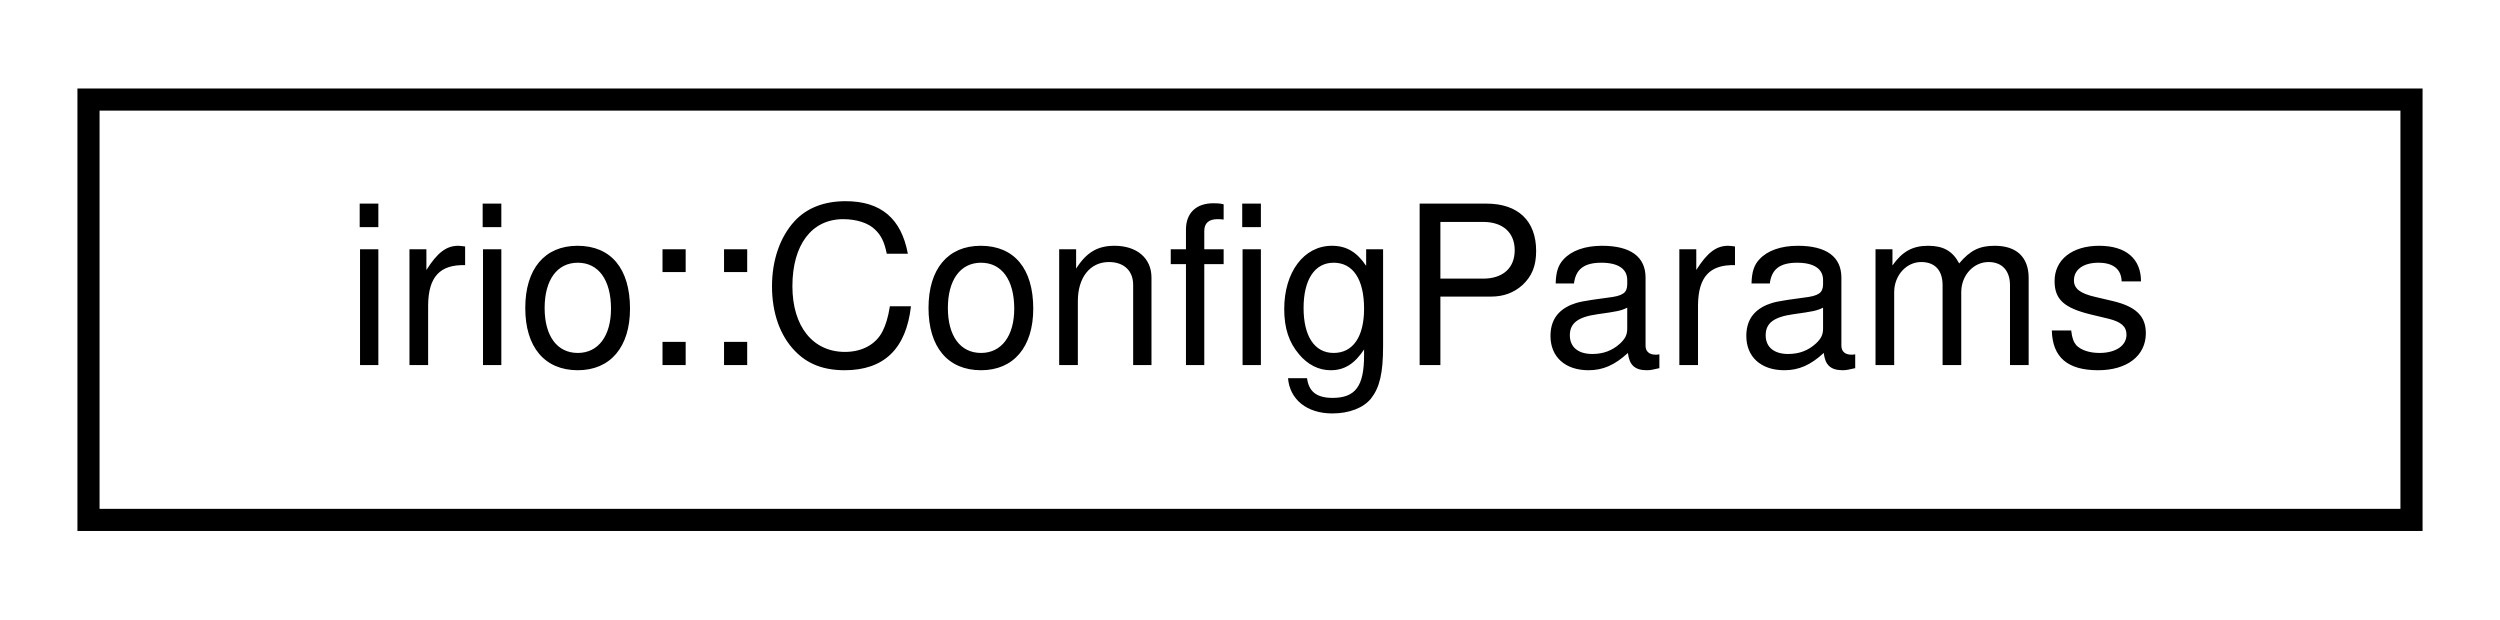
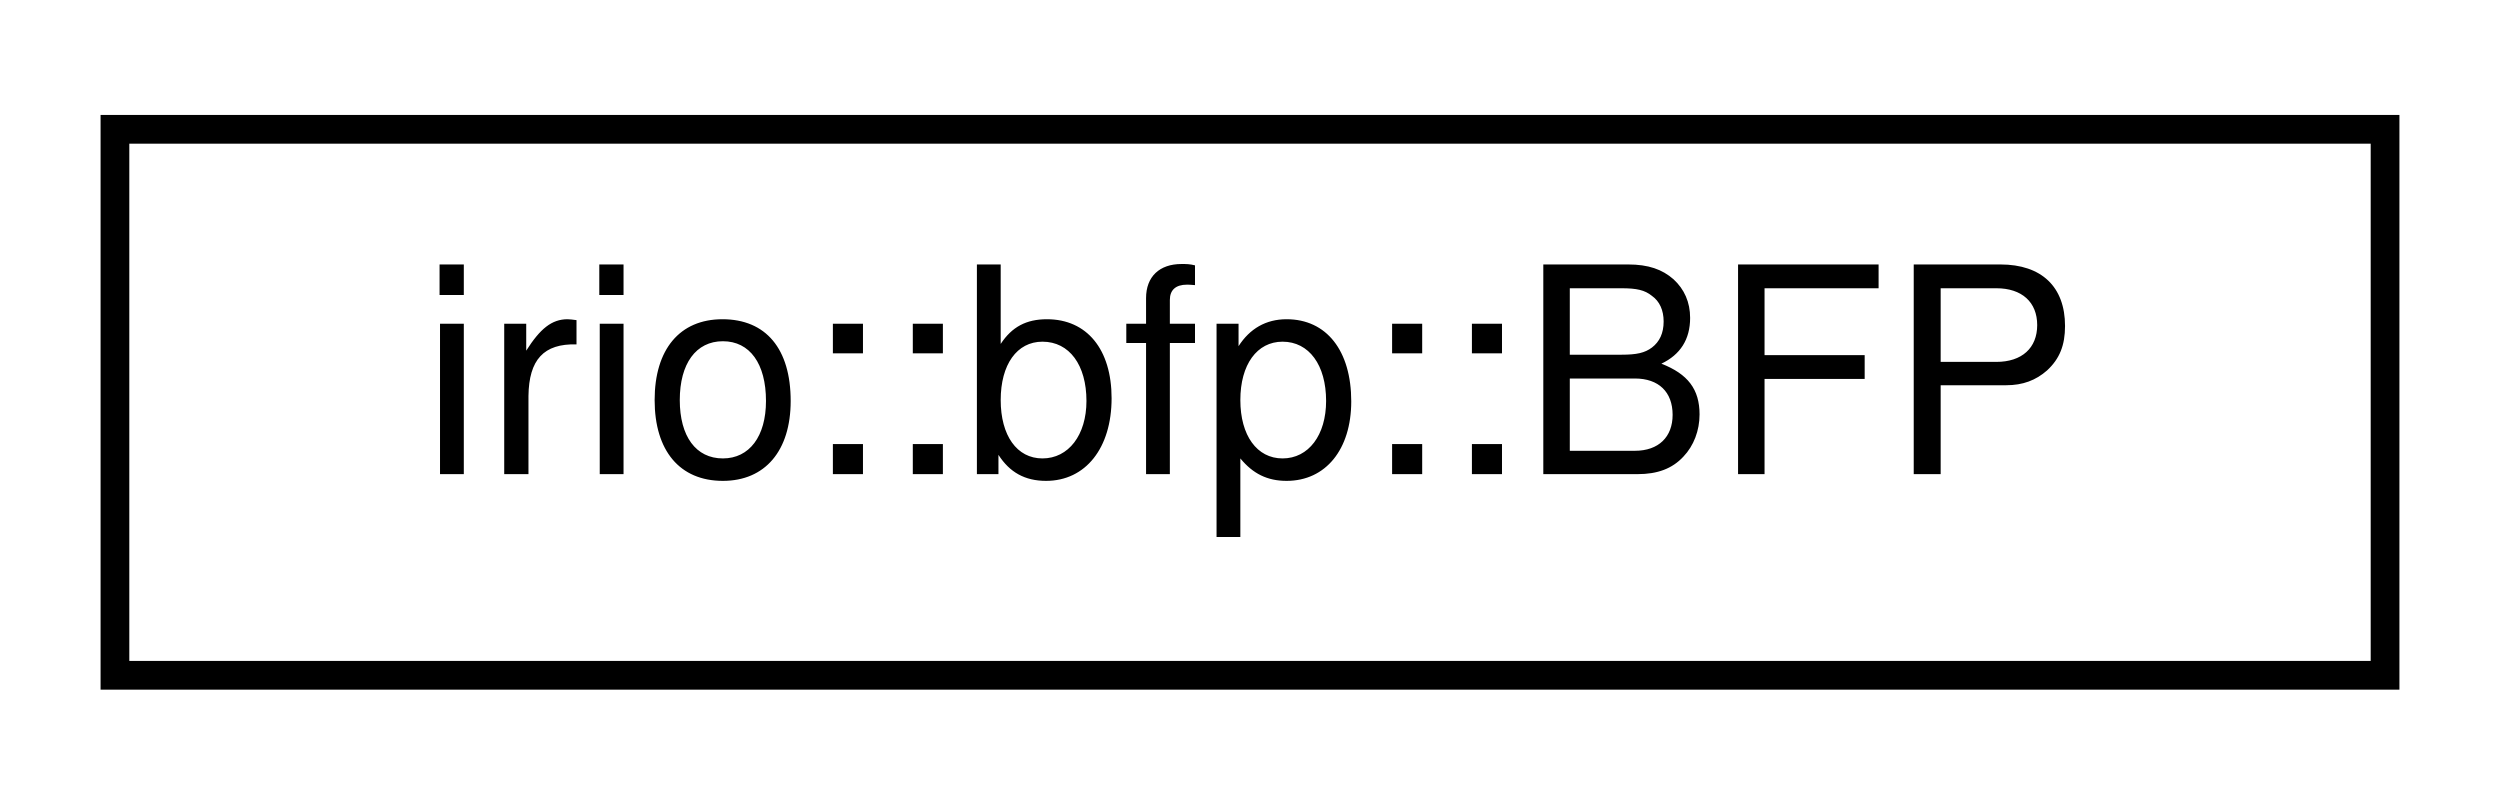
- <svg xmlns="http://www.w3.org/2000/svg" xmlns:xlink="http://www.w3.org/1999/xlink" width="113pt" height="28pt" viewBox="0.00 0.00 113.00 28.00">
+ <svg xmlns="http://www.w3.org/2000/svg" xmlns:xlink="http://www.w3.org/1999/xlink" width="87pt" height="28pt" viewBox="0.00 0.00 87.00 28.00">
  <g id="graph0" class="graph" transform="scale(1 1) rotate(0) translate(4 24)">
    <g id="node1" class="node">
      <g id="a_node1">
-         <a xlink:href="structirio_1_1ConfigParams.html" target="_top" xlink:title="Parameters for conversion.">
-           <polygon fill="none" stroke="black" points="0,-0.5 0,-19.5 105,-19.5 105,-0.5 0,-0.5" />
-           <text text-anchor="middle" x="52.5" y="-7.5" font-family="Helvetica,sans-Serif" font-size="10.00">irio::ConfigParams</text>
+         <a xlink:href="classirio_1_1bfp_1_1BFP.html" target="_top" xlink:title="BitFile Parser.">
+           <polygon fill="none" stroke="black" points="0,-0.5 0,-19.5 79,-19.5 79,-0.5 0,-0.5" />
+           <text text-anchor="middle" x="39.5" y="-7.5" font-family="Helvetica,sans-Serif" font-size="10.00">irio::bfp::BFP</text>
        </a>
      </g>
    </g>
  </g>
</svg>
